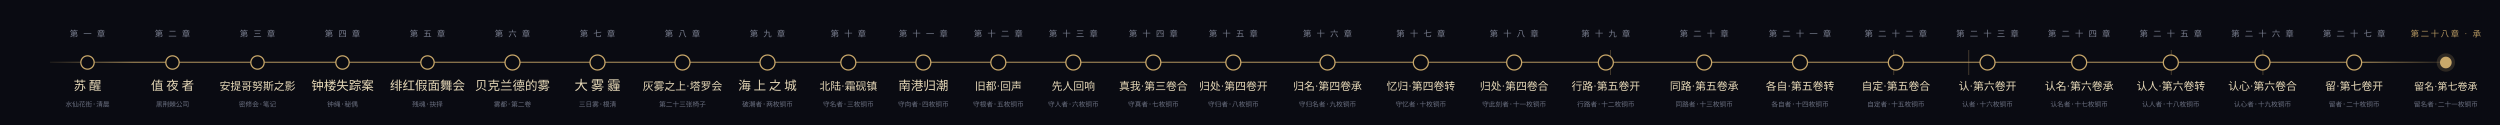
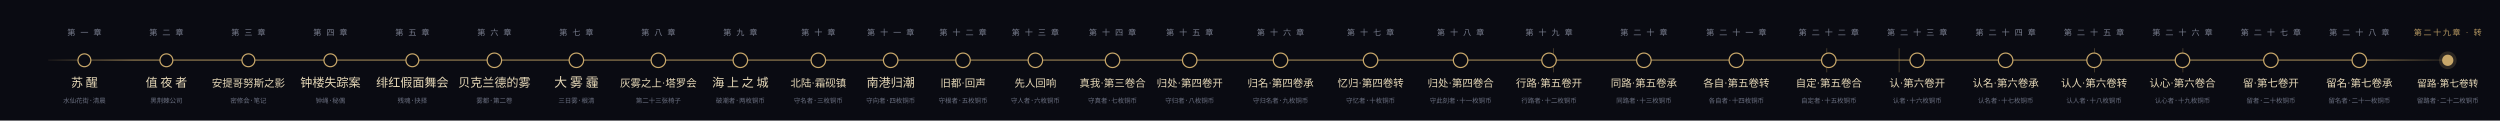
- <svg xmlns="http://www.w3.org/2000/svg" viewBox="0 0 3000 150" width="100%" role="img" aria-label="二十八章剧情脉络：苏醒、值夜者、安提哥努斯之影、钟楼失踪案、绯红假面舞会、贝克兰德的雾、大雾霾、灰雾之上·塔罗会、海上之城、北陆·霜砚镇、南港归潮、旧都·回声、灰原骨冢·先人回响、灰雾深处·真我、灰雾最深处·归处、灰雾更深处·归名、灰雾之上·忆归、灰雾之上·归处、灰雾之下·行路、灰雾之下·同路、灰雾之下·各自、灰雾之下·自定、灰雾之下·认、灰雾之下·认名、灰雾之下·认人、灰雾之下·认心、灰雾之下·留、灰雾之下·留名">
+ <svg xmlns="http://www.w3.org/2000/svg" viewBox="0 0 3110 150" width="100%" role="img" aria-label="二十九章剧情脉络：苏醒、值夜者、安提哥努斯之影、钟楼失踪案、绯红假面舞会、贝克兰德的雾、大雾霾、灰雾之上·塔罗会、海上之城、北陆·霜砚镇、南港归潮、旧都·回声、灰原骨冢·先人回响、灰雾深处·真我、灰雾最深处·归处、灰雾更深处·归名、灰雾之上·忆归、灰雾之上·归处、灰雾之下·行路、灰雾之下·同路、灰雾之下·各自、灰雾之下·自定、灰雾之下·认、灰雾之下·认名、灰雾之下·认人、灰雾之下·认心、灰雾之下·留、灰雾之下·留名、灰雾之下·留路">
  <defs>
    <linearGradient id="line" x1="0" y1="0" x2="1" y2="0">
      <stop offset="0" stop-color="#c9a86a" stop-opacity="0" />
      <stop offset="0.04" stop-color="#c9a86a" stop-opacity="0.7" />
      <stop offset="0.96" stop-color="#c9a86a" stop-opacity="0.7" />
      <stop offset="1" stop-color="#c9a86a" stop-opacity="0" />
    </linearGradient>
  </defs>
-   <rect width="3000" height="150" fill="#0a0b12" />
-   <rect x="60" y="74" width="2880" height="1.5" fill="url(#line)" />
+   <rect width="3110" height="150" fill="#0a0b12" />
+   <rect x="60" y="74" width="2990" height="1.5" fill="url(#line)" />
  <rect x="1932" y="60" width="1" height="30" fill="#c9a86a" opacity="0.35" />
  <rect x="2272" y="60" width="1" height="30" fill="#c9a86a" opacity="0.35" />
  <rect x="2362" y="60" width="1" height="30" fill="#c9a86a" opacity="0.35" />
  <rect x="2605" y="60" width="1" height="30" fill="#c9a86a" opacity="0.35" />
  <rect x="2715" y="60" width="1" height="30" fill="#c9a86a" opacity="0.35" />
  <g font-family="Georgia, 'Times New Roman', serif" text-rendering="geometricPrecision">
    <circle cx="105" cy="75" r="8" fill="#0a0b12" stroke="#c9a86a" stroke-width="1.5" />
    <text x="105" y="44" text-anchor="middle" font-size="10" letter-spacing="2" fill="#7a7f90">第 一 章</text>
    <text x="105" y="108" text-anchor="middle" font-size="15" fill="#e7d9b8">苏 醒</text>
    <text x="105" y="128" text-anchor="middle" font-family="ui-monospace, Menlo, monospace" font-size="8" fill="#6a6f80">水仙花街·清晨</text>
    <circle cx="207" cy="75" r="8" fill="#0a0b12" stroke="#c9a86a" stroke-width="1.5" />
    <text x="207" y="44" text-anchor="middle" font-size="10" letter-spacing="2" fill="#7a7f90">第 二 章</text>
    <text x="207" y="108" text-anchor="middle" font-size="15" fill="#e7d9b8">值 夜 者</text>
    <text x="207" y="128" text-anchor="middle" font-family="ui-monospace, Menlo, monospace" font-size="8" fill="#6a6f80">黑荆棘公司</text>
    <circle cx="309" cy="75" r="8" fill="#0a0b12" stroke="#c9a86a" stroke-width="1.5" />
    <text x="309" y="44" text-anchor="middle" font-size="10" letter-spacing="2" fill="#7a7f90">第 三 章</text>
    <text x="309" y="108" text-anchor="middle" font-size="13" fill="#e7d9b8">安提哥努斯之影</text>
    <text x="309" y="128" text-anchor="middle" font-family="ui-monospace, Menlo, monospace" font-size="8" fill="#6a6f80">密修会·笔记</text>
    <circle cx="411" cy="75" r="8" fill="#0a0b12" stroke="#c9a86a" stroke-width="1.5" />
    <text x="411" y="44" text-anchor="middle" font-size="10" letter-spacing="2" fill="#7a7f90">第 四 章</text>
    <text x="411" y="108" text-anchor="middle" font-size="15" fill="#e7d9b8">钟楼失踪案</text>
    <text x="411" y="128" text-anchor="middle" font-family="ui-monospace, Menlo, monospace" font-size="8" fill="#6a6f80">钟绳·秘偶</text>
    <circle cx="513" cy="75" r="8" fill="#0a0b12" stroke="#c9a86a" stroke-width="1.5" />
    <text x="513" y="44" text-anchor="middle" font-size="10" letter-spacing="2" fill="#7a7f90">第 五 章</text>
    <text x="513" y="108" text-anchor="middle" font-size="15" fill="#e7d9b8">绯红假面舞会</text>
    <text x="513" y="128" text-anchor="middle" font-family="ui-monospace, Menlo, monospace" font-size="8" fill="#6a6f80">残魂·抉择</text>
    <circle cx="615" cy="75" r="9" fill="#0a0b12" stroke="#c9a86a" stroke-width="1.5" />
    <text x="615" y="44" text-anchor="middle" font-size="10" letter-spacing="2" fill="#7a7f90">第 六 章</text>
    <text x="615" y="108" text-anchor="middle" font-size="15" fill="#e7d9b8">贝克兰德的雾</text>
    <text x="615" y="128" text-anchor="middle" font-family="ui-monospace, Menlo, monospace" font-size="8" fill="#6a6f80">雾都·第二卷</text>
    <circle cx="717" cy="75" r="9" fill="#0a0b12" stroke="#c9a86a" stroke-width="1.5" />
    <text x="717" y="44" text-anchor="middle" font-size="10" letter-spacing="2" fill="#7a7f90">第 七 章</text>
    <text x="717" y="108" text-anchor="middle" font-size="16" fill="#e7d9b8">大 雾 霾</text>
    <text x="717" y="128" text-anchor="middle" font-family="ui-monospace, Menlo, monospace" font-size="8" fill="#6a6f80">三日雾·根清</text>
    <circle cx="819" cy="75" r="9" fill="#0a0b12" stroke="#c9a86a" stroke-width="1.5" />
    <text x="819" y="44" text-anchor="middle" font-size="10" letter-spacing="2" fill="#7a7f90">第 八 章</text>
    <text x="819" y="108" text-anchor="middle" font-size="13" fill="#e7d9b8">灰雾之上·塔罗会</text>
    <text x="819" y="128" text-anchor="middle" font-family="ui-monospace, Menlo, monospace" font-size="8" fill="#6a6f80">第二十三张椅子</text>
    <circle cx="921" cy="75" r="9" fill="#0a0b12" stroke="#c9a86a" stroke-width="1.5" />
    <text x="921" y="44" text-anchor="middle" font-size="10" letter-spacing="2" fill="#7a7f90">第 九 章</text>
    <text x="921" y="108" text-anchor="middle" font-size="15" fill="#e7d9b8">海 上 之 城</text>
    <text x="921" y="128" text-anchor="middle" font-family="ui-monospace, Menlo, monospace" font-size="8" fill="#6a6f80">破潮者·两枚铜币</text>
    <circle cx="1018" cy="75" r="9" fill="#0a0b12" stroke="#c9a86a" stroke-width="1.5" />
    <text x="1018" y="44" text-anchor="middle" font-size="10" letter-spacing="2" fill="#7a7f90">第 十 章</text>
    <text x="1018" y="108" text-anchor="middle" font-size="13" fill="#e7d9b8">北陆·霜砚镇</text>
    <text x="1018" y="128" text-anchor="middle" font-family="ui-monospace, Menlo, monospace" font-size="8" fill="#6a6f80">守名者·三枚铜币</text>
    <circle cx="1108" cy="75" r="9" fill="#0a0b12" stroke="#c9a86a" stroke-width="1.5" />
    <text x="1108" y="44" text-anchor="middle" font-size="10" letter-spacing="2" fill="#7a7f90">第 十 一 章</text>
    <text x="1108" y="108" text-anchor="middle" font-size="15" fill="#e7d9b8">南港归潮</text>
    <text x="1108" y="128" text-anchor="middle" font-family="ui-monospace, Menlo, monospace" font-size="8" fill="#6a6f80">守向者·四枚铜币</text>
    <circle cx="1198" cy="75" r="9" fill="#0a0b12" stroke="#c9a86a" stroke-width="1.5" />
    <text x="1198" y="44" text-anchor="middle" font-size="10" letter-spacing="2" fill="#7a7f90">第 十 二 章</text>
    <text x="1198" y="108" text-anchor="middle" font-size="13" fill="#e7d9b8">旧都·回声</text>
    <text x="1198" y="128" text-anchor="middle" font-family="ui-monospace, Menlo, monospace" font-size="8" fill="#6a6f80">守根者·五枚铜币</text>
    <circle cx="1288" cy="75" r="9" fill="#0a0b12" stroke="#c9a86a" stroke-width="1.5" />
    <text x="1288" y="44" text-anchor="middle" font-size="10" letter-spacing="2" fill="#7a7f90">第 十 三 章</text>
    <text x="1288" y="108" text-anchor="middle" font-size="13" fill="#e7d9b8">先人回响</text>
    <text x="1288" y="128" text-anchor="middle" font-family="ui-monospace, Menlo, monospace" font-size="8" fill="#6a6f80">守人者·六枚铜币</text>
    <circle cx="1384" cy="75" r="9" fill="#0a0b12" stroke="#c9a86a" stroke-width="1.5" />
    <text x="1384" y="44" text-anchor="middle" font-size="10" letter-spacing="2" fill="#7a7f90">第 十 四 章</text>
    <text x="1384" y="108" text-anchor="middle" font-size="13" fill="#e7d9b8">真我·第三卷合</text>
    <text x="1384" y="128" text-anchor="middle" font-family="ui-monospace, Menlo, monospace" font-size="8" fill="#6a6f80">守真者·七枚铜币</text>
    <circle cx="1480" cy="75" r="9" fill="#0a0b12" stroke="#c9a86a" stroke-width="1.5" />
    <text x="1480" y="44" text-anchor="middle" font-size="10" letter-spacing="2" fill="#7a7f90">第 十 五 章</text>
    <text x="1480" y="108" text-anchor="middle" font-size="13" fill="#e7d9b8">归处·第四卷开</text>
    <text x="1480" y="128" text-anchor="middle" font-family="ui-monospace, Menlo, monospace" font-size="8" fill="#6a6f80">守归者·八枚铜币</text>
    <circle cx="1593" cy="75" r="9" fill="#0a0b12" stroke="#c9a86a" stroke-width="1.5" />
    <text x="1593" y="44" text-anchor="middle" font-size="10" letter-spacing="2" fill="#7a7f90">第 十 六 章</text>
    <text x="1593" y="108" text-anchor="middle" font-size="13" fill="#e7d9b8">归名·第四卷承</text>
    <text x="1593" y="128" text-anchor="middle" font-family="ui-monospace, Menlo, monospace" font-size="8" fill="#6a6f80">守归名者·九枚铜币</text>
    <circle cx="1705" cy="75" r="9" fill="#0a0b12" stroke="#c9a86a" stroke-width="1.5" />
    <text x="1705" y="44" text-anchor="middle" font-size="10" letter-spacing="2" fill="#7a7f90">第 十 七 章</text>
    <text x="1705" y="108" text-anchor="middle" font-size="13" fill="#e7d9b8">忆归·第四卷转</text>
    <text x="1705" y="128" text-anchor="middle" font-family="ui-monospace, Menlo, monospace" font-size="8" fill="#6a6f80">守忆者·十枚铜币</text>
    <circle cx="1817" cy="75" r="9" fill="#0a0b12" stroke="#c9a86a" stroke-width="1.5" />
    <text x="1817" y="44" text-anchor="middle" font-size="10" letter-spacing="2" fill="#7a7f90">第 十 八 章</text>
    <text x="1817" y="108" text-anchor="middle" font-size="13" fill="#e7d9b8">归处·第四卷合</text>
    <text x="1817" y="128" text-anchor="middle" font-family="ui-monospace, Menlo, monospace" font-size="8" fill="#6a6f80">守此刻者·十一枚铜币</text>
    <circle cx="1927" cy="75" r="9" fill="#0a0b12" stroke="#c9a86a" stroke-width="1.5" />
    <text x="1927" y="44" text-anchor="middle" font-size="10" letter-spacing="2" fill="#7a7f90">第 十 九 章</text>
    <text x="1927" y="108" text-anchor="middle" font-size="13" fill="#e7d9b8">行路·第五卷开</text>
    <text x="1927" y="128" text-anchor="middle" font-family="ui-monospace, Menlo, monospace" font-size="8" fill="#6a6f80">行路者·十二枚铜币</text>
    <circle cx="2045" cy="75" r="9" fill="#0a0b12" stroke="#c9a86a" stroke-width="1.5" />
    <text x="2045" y="44" text-anchor="middle" font-size="10" letter-spacing="2" fill="#7a7f90">第 二 十 章</text>
    <text x="2045" y="108" text-anchor="middle" font-size="13" fill="#e7d9b8">同路·第五卷承</text>
    <text x="2045" y="128" text-anchor="middle" font-family="ui-monospace, Menlo, monospace" font-size="8" fill="#6a6f80">同路者·十三枚铜币</text>
    <circle cx="2160" cy="75" r="9" fill="#0a0b12" stroke="#c9a86a" stroke-width="1.5" />
    <text x="2160" y="44" text-anchor="middle" font-size="10" letter-spacing="2" fill="#7a7f90">第 二 十 一 章</text>
    <text x="2160" y="108" text-anchor="middle" font-size="13" fill="#e7d9b8">各自·第五卷转</text>
    <text x="2160" y="128" text-anchor="middle" font-family="ui-monospace, Menlo, monospace" font-size="8" fill="#6a6f80">各自者·十四枚铜币</text>
    <circle cx="2275" cy="75" r="9" fill="#0a0b12" stroke="#c9a86a" stroke-width="1.5" />
    <text x="2275" y="44" text-anchor="middle" font-size="10" letter-spacing="2" fill="#7a7f90">第 二 十 二 章</text>
    <text x="2275" y="108" text-anchor="middle" font-size="13" fill="#e7d9b8">自定·第五卷合</text>
    <text x="2275" y="128" text-anchor="middle" font-family="ui-monospace, Menlo, monospace" font-size="8" fill="#6a6f80">自定者·十五枚铜币</text>
    <circle cx="2385" cy="75" r="9" fill="#0a0b12" stroke="#c9a86a" stroke-width="1.5" />
    <text x="2385" y="44" text-anchor="middle" font-size="10" letter-spacing="2" fill="#7a7f90">第 二 十 三 章</text>
    <text x="2385" y="108" text-anchor="middle" font-size="13" fill="#e7d9b8">认·第六卷开</text>
    <text x="2385" y="128" text-anchor="middle" font-family="ui-monospace, Menlo, monospace" font-size="8" fill="#6a6f80">认者·十六枚铜币</text>
    <circle cx="2495" cy="75" r="9" fill="#0a0b12" stroke="#c9a86a" stroke-width="1.5" />
    <text x="2495" y="44" text-anchor="middle" font-size="10" letter-spacing="2" fill="#7a7f90">第 二 十 四 章</text>
    <text x="2495" y="108" text-anchor="middle" font-size="13" fill="#e7d9b8">认名·第六卷承</text>
    <text x="2495" y="128" text-anchor="middle" font-family="ui-monospace, Menlo, monospace" font-size="8" fill="#6a6f80">认名者·十七枚铜币</text>
    <circle cx="2605" cy="75" r="9" fill="#0a0b12" stroke="#c9a86a" stroke-width="1.5" />
    <text x="2605" y="44" text-anchor="middle" font-size="10" letter-spacing="2" fill="#7a7f90">第 二 十 五 章</text>
    <text x="2605" y="108" text-anchor="middle" font-size="13" fill="#e7d9b8">认人·第六卷转</text>
    <text x="2605" y="128" text-anchor="middle" font-family="ui-monospace, Menlo, monospace" font-size="8" fill="#6a6f80">认人者·十八枚铜币</text>
    <circle cx="2715" cy="75" r="9" fill="#0a0b12" stroke="#c9a86a" stroke-width="1.5" />
    <text x="2715" y="44" text-anchor="middle" font-size="10" letter-spacing="2" fill="#7a7f90">第 二 十 六 章</text>
    <text x="2715" y="108" text-anchor="middle" font-size="13" fill="#e7d9b8">认心·第六卷合</text>
    <text x="2715" y="128" text-anchor="middle" font-family="ui-monospace, Menlo, monospace" font-size="8" fill="#6a6f80">认心者·十九枚铜币</text>
    <circle cx="2825" cy="75" r="9" fill="#0a0b12" stroke="#c9a86a" stroke-width="1.5" />
    <text x="2825" y="44" text-anchor="middle" font-size="10" letter-spacing="2" fill="#7a7f90">第 二 十 七 章</text>
    <text x="2825" y="108" text-anchor="middle" font-size="13" fill="#e7d9b8">留·第七卷开</text>
    <text x="2825" y="128" text-anchor="middle" font-family="ui-monospace, Menlo, monospace" font-size="8" fill="#6a6f80">留者·二十枚铜币</text>
-     <circle cx="2935" cy="75" r="11" fill="#c9a86a" opacity="0.18" />
-     <circle cx="2935" cy="75" r="7" fill="#c9a86a" />
-     <text x="2935" y="44" text-anchor="middle" font-size="10" letter-spacing="2" fill="#c9a86a" opacity="0.9">第二十八章 · 承</text>
-     <text x="2935" y="108" text-anchor="middle" font-size="12" fill="#e7d9b8">留名·第七卷承</text>
+     <circle cx="2935" cy="75" r="9" fill="#0a0b12" stroke="#c9a86a" stroke-width="1.5" />
+     <text x="2935" y="44" text-anchor="middle" font-size="10" letter-spacing="2" fill="#7a7f90">第 二 十 八 章</text>
+     <text x="2935" y="108" text-anchor="middle" font-size="13" fill="#e7d9b8">留名·第七卷承</text>
    <text x="2935" y="128" text-anchor="middle" font-family="ui-monospace, Menlo, monospace" font-size="8" fill="#6a6f80">留名者·二十一枚铜币</text>
+     <circle cx="3045" cy="75" r="11" fill="#c9a86a" opacity="0.18" />
+     <circle cx="3045" cy="75" r="7" fill="#c9a86a" />
+     <text x="3045" y="44" text-anchor="middle" font-size="10" letter-spacing="2" fill="#c9a86a" opacity="0.9">第二十九章 · 转</text>
+     <text x="3045" y="108" text-anchor="middle" font-size="12" fill="#e7d9b8">留路·第七卷转</text>
+     <text x="3045" y="128" text-anchor="middle" font-family="ui-monospace, Menlo, monospace" font-size="8" fill="#6a6f80">留路者·二十二枚铜币</text>
  </g>
</svg>
